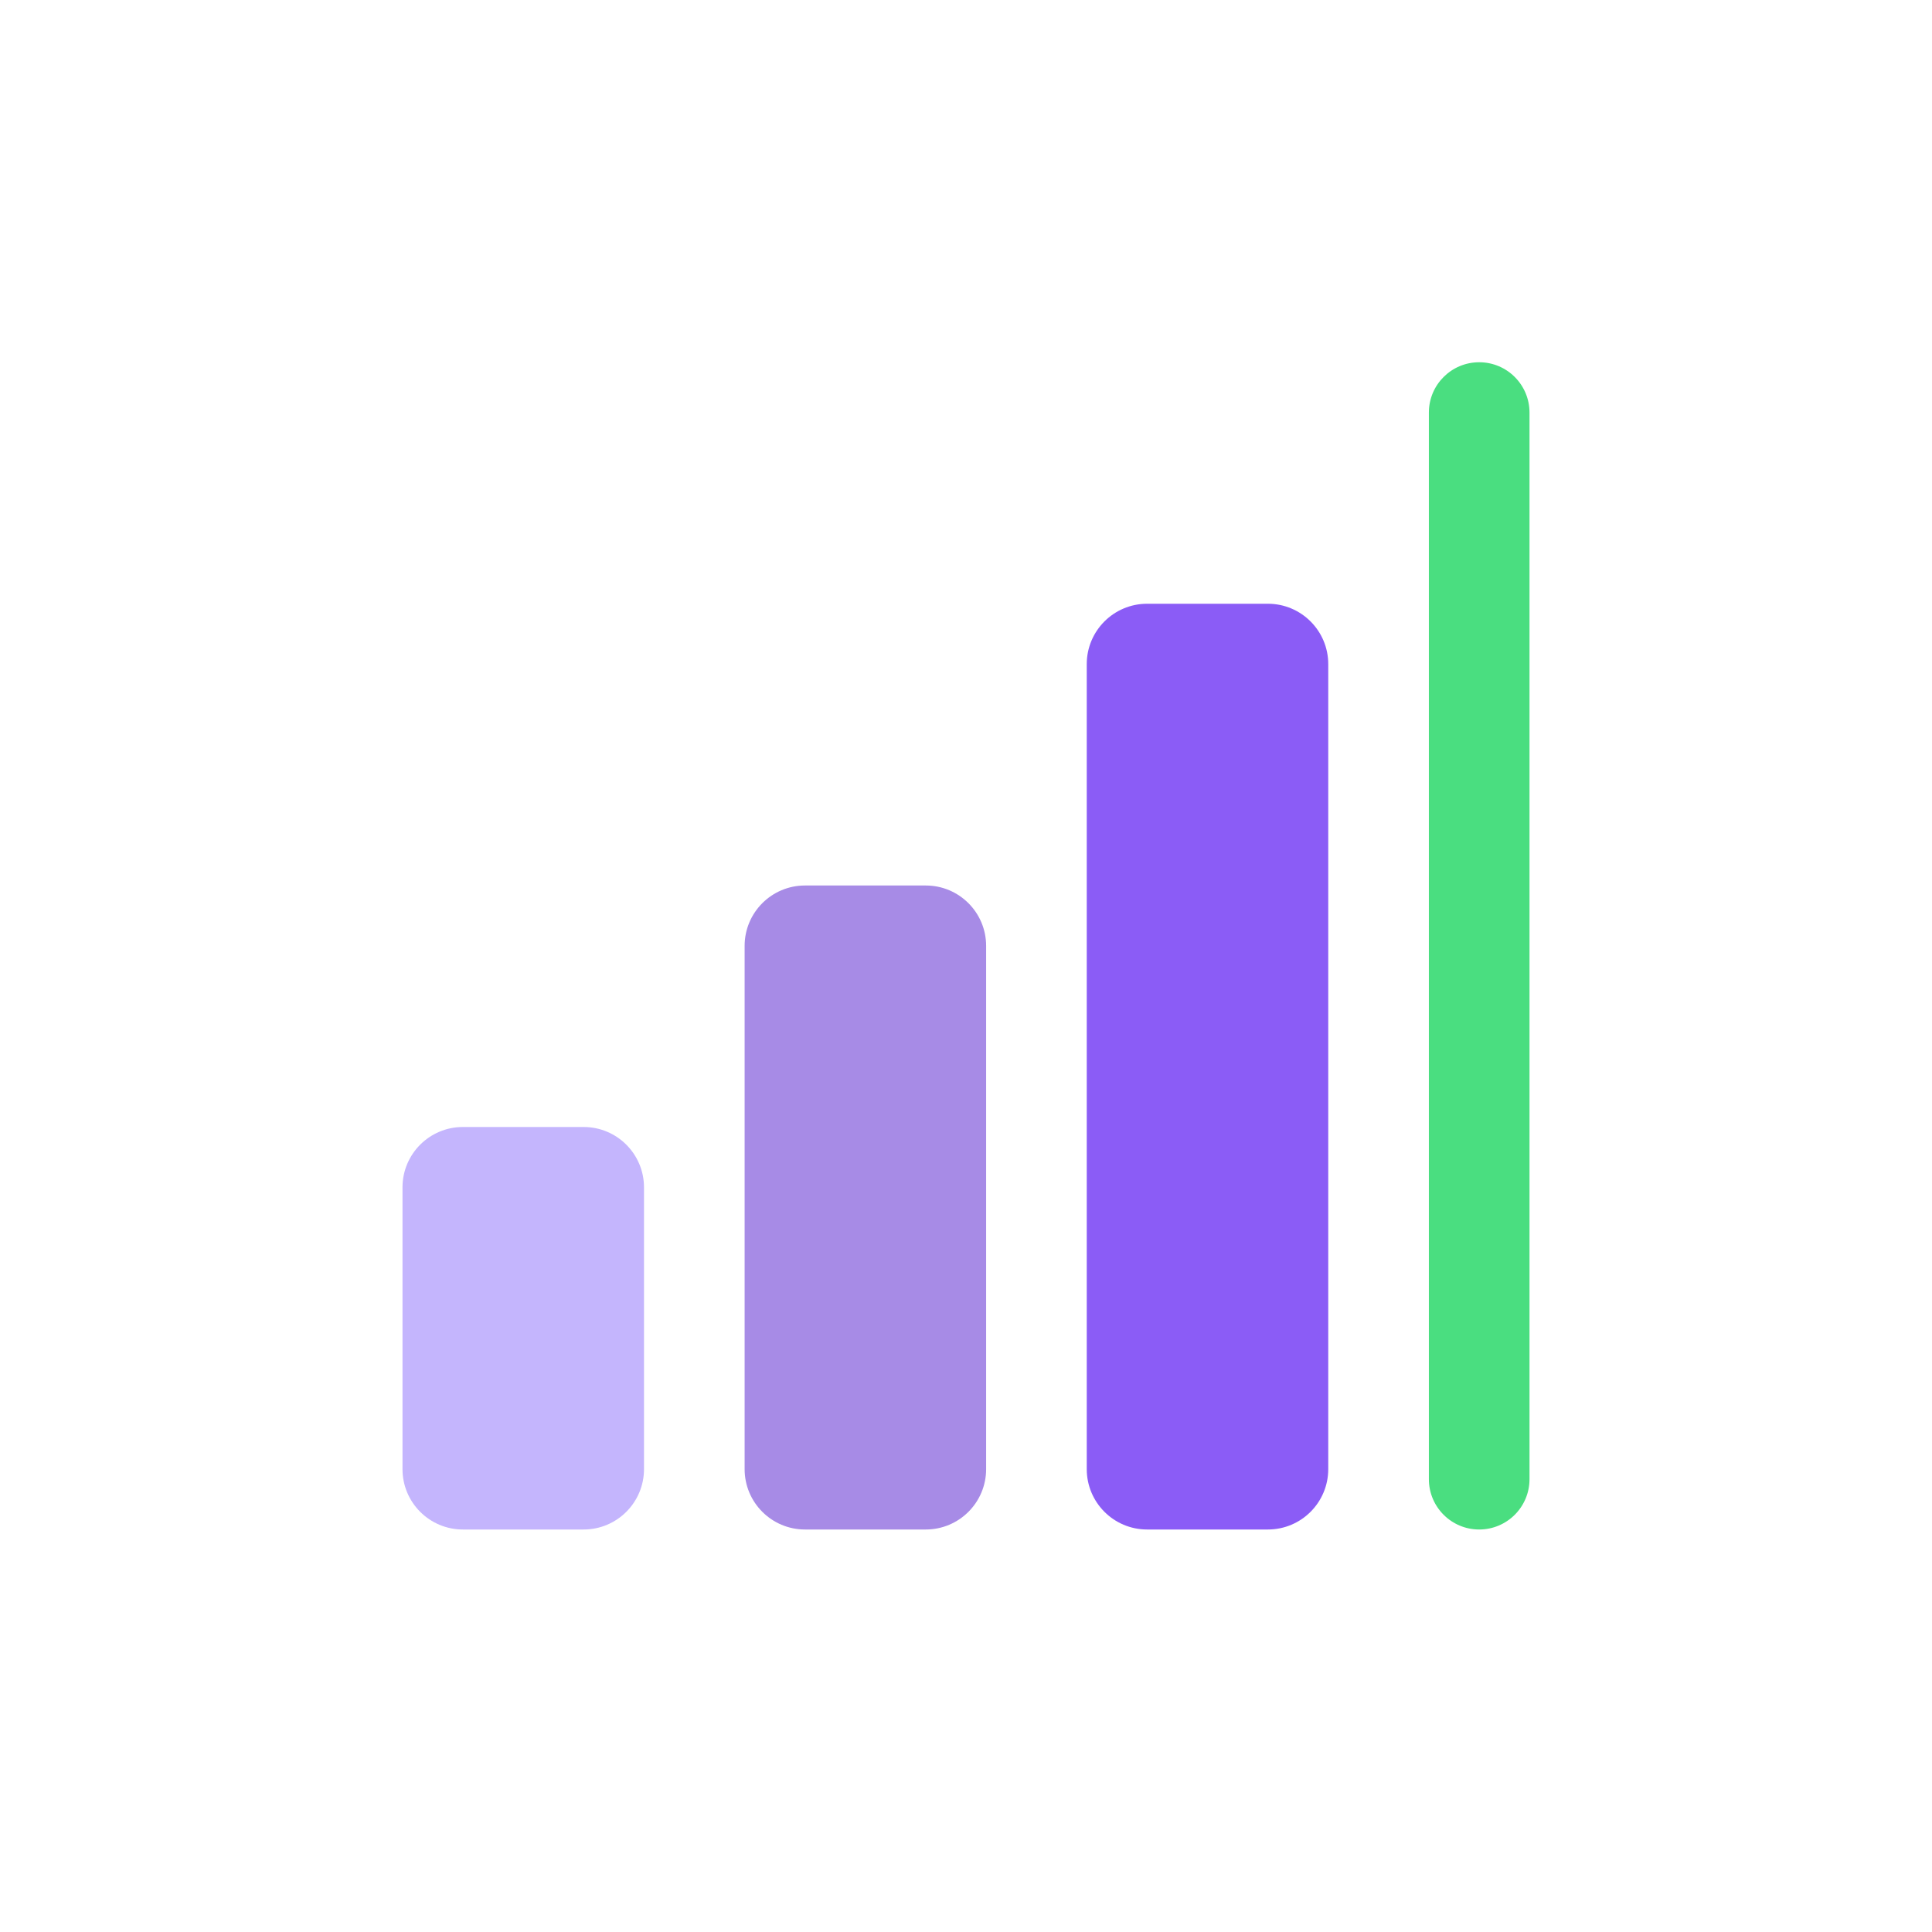
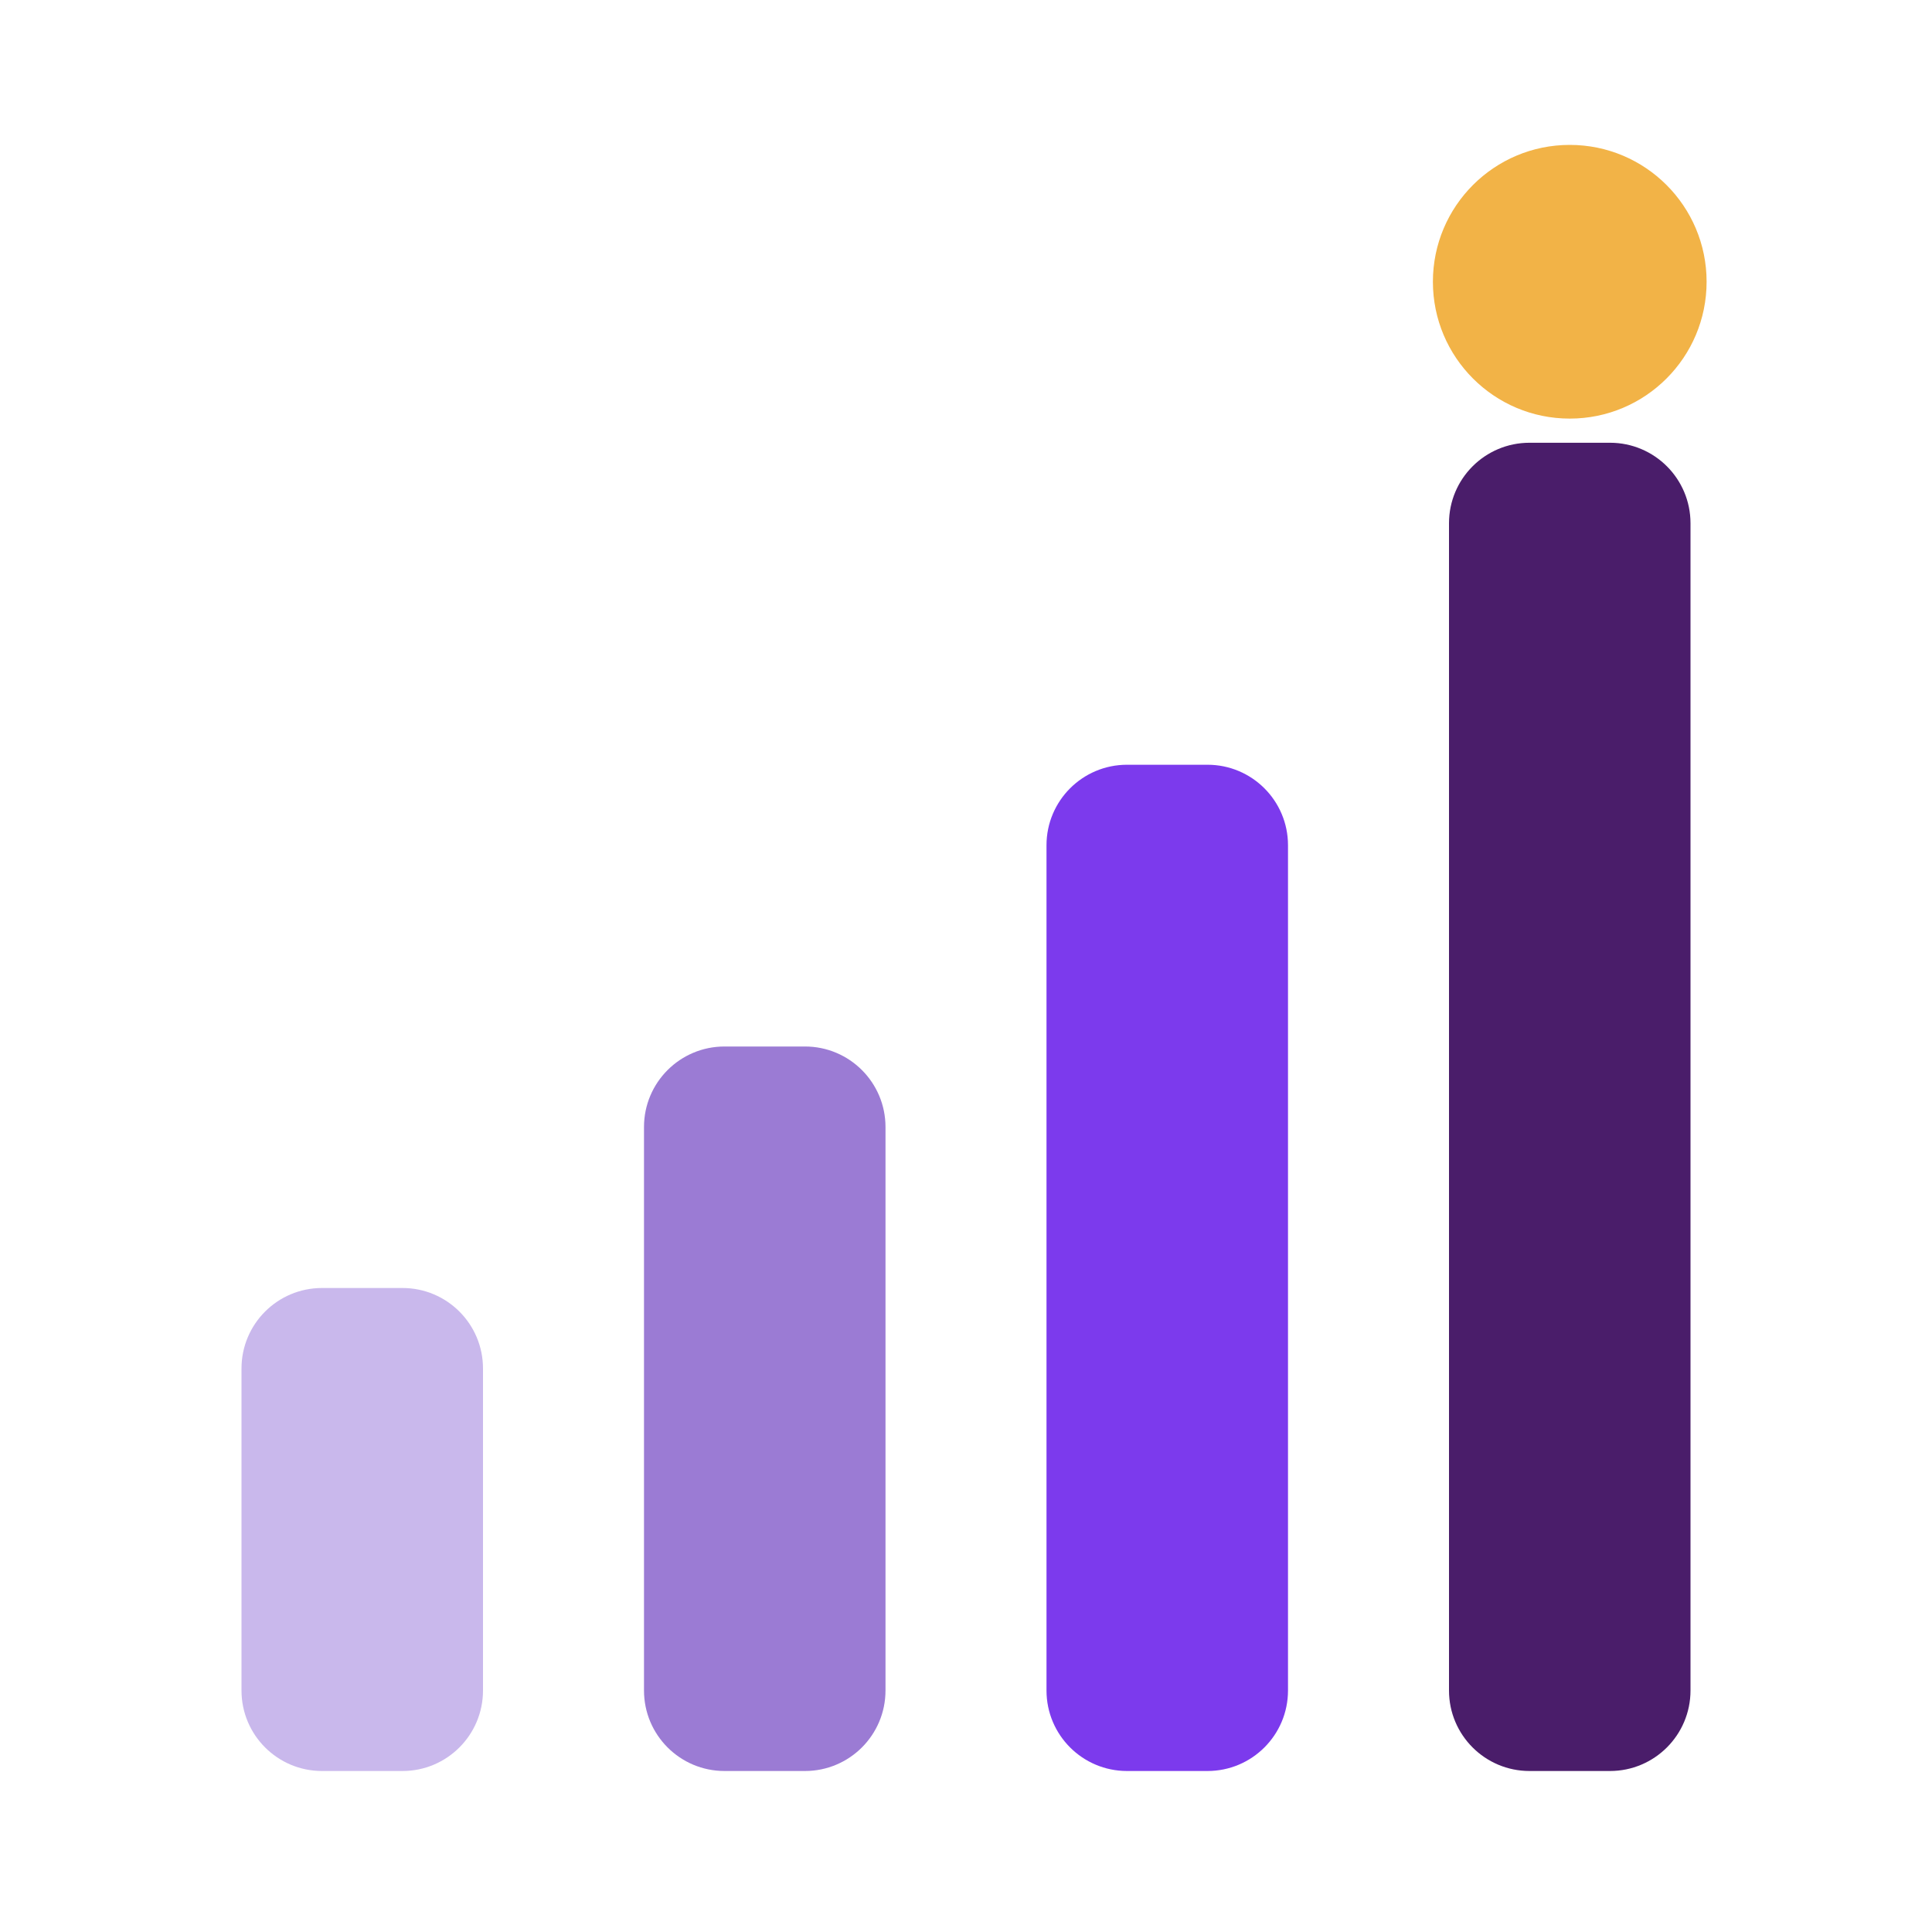
- <svg xmlns="http://www.w3.org/2000/svg" viewBox="0 0 96 96" role="img" aria-label="What's My Tax Rate">
-   <rect x="20" y="56" width="12" height="20" rx="3" fill="#C4B5FD" />
-   <rect x="37" y="44" width="12" height="32" rx="3" fill="#A78BE6" />
-   <rect x="54" y="30" width="12" height="46" rx="3" fill="#8B5CF6" />
-   <rect x="71" y="18" width="5" height="58" rx="2.5" fill="#4ADE80" />
+ <svg xmlns="http://www.w3.org/2000/svg" viewBox="0 -2 48 48" role="img" aria-label="What's My Tax Rate">
+   <rect x="6" y="30" width="6" height="12" rx="2" fill="#C9B8EC" />
+   <rect x="16" y="24" width="6" height="18" rx="2" fill="#9B7BD4" />
+   <rect x="26" y="17" width="6" height="25" rx="2" fill="#7C3AED" />
+   <rect x="36" y="9" width="6" height="33" rx="2" fill="#4A1D6A" />
+   <circle cx="39" cy="5" r="3.4" fill="#F2B347" />
</svg>
